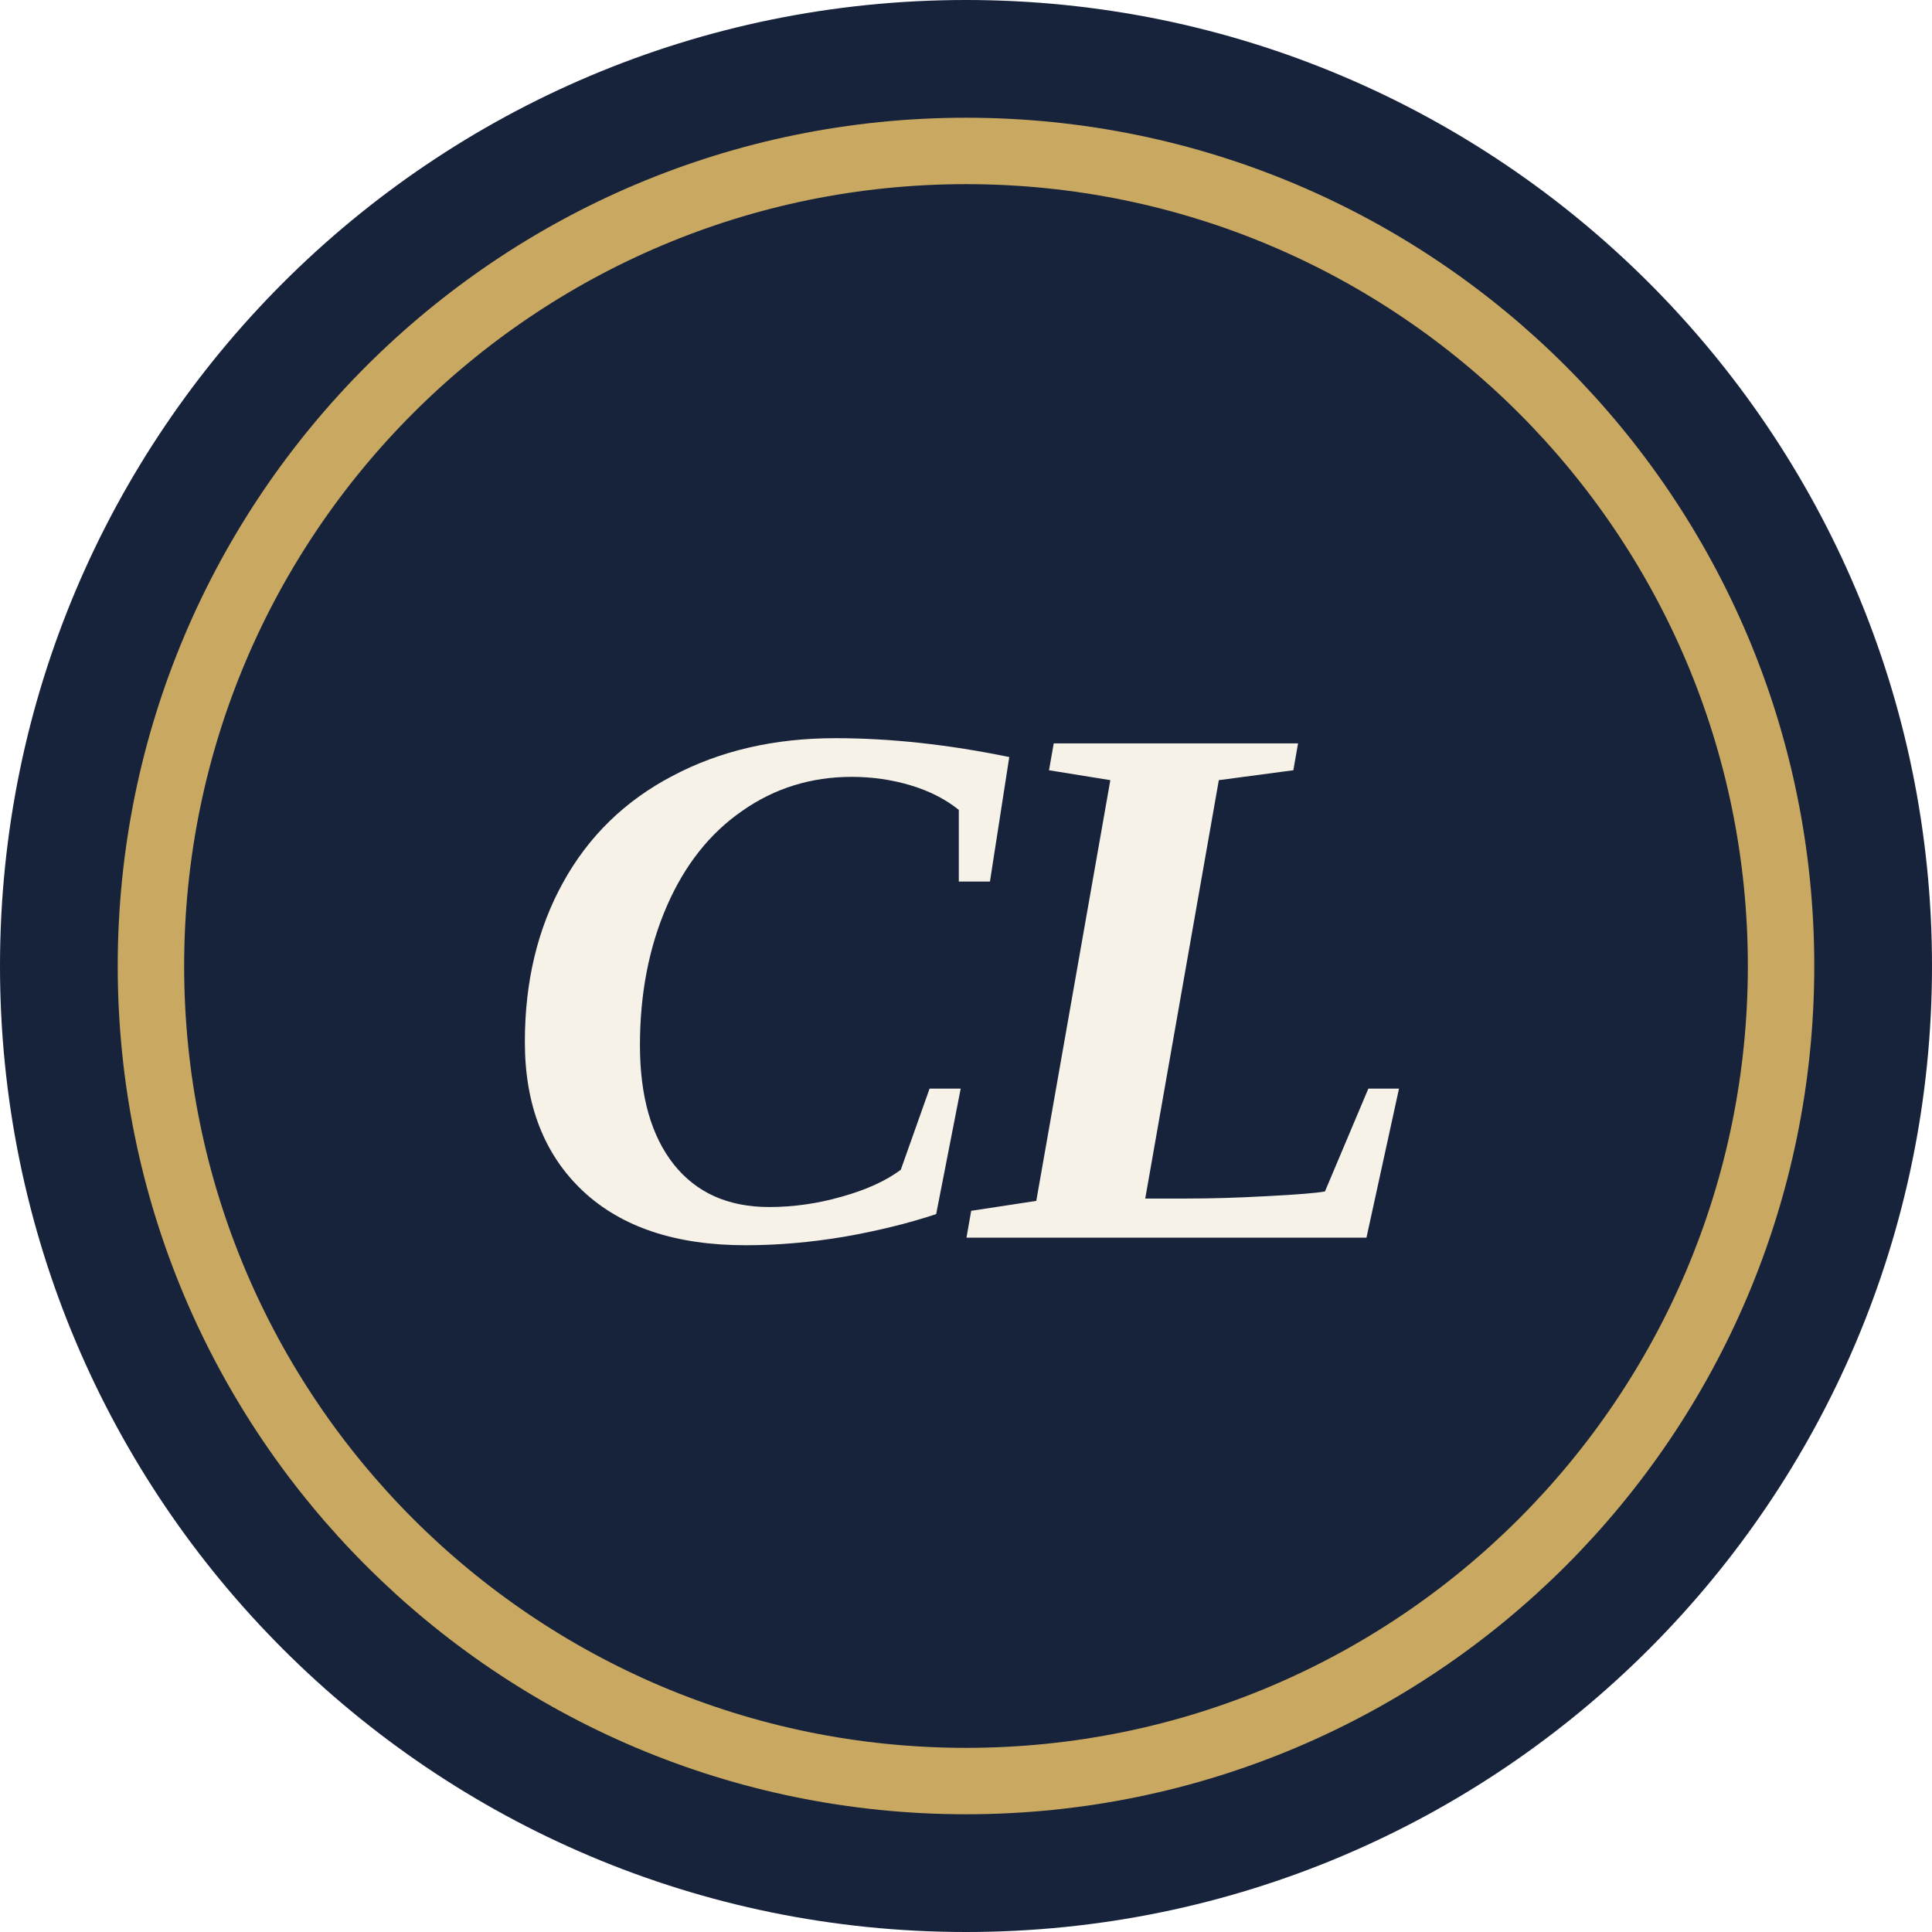
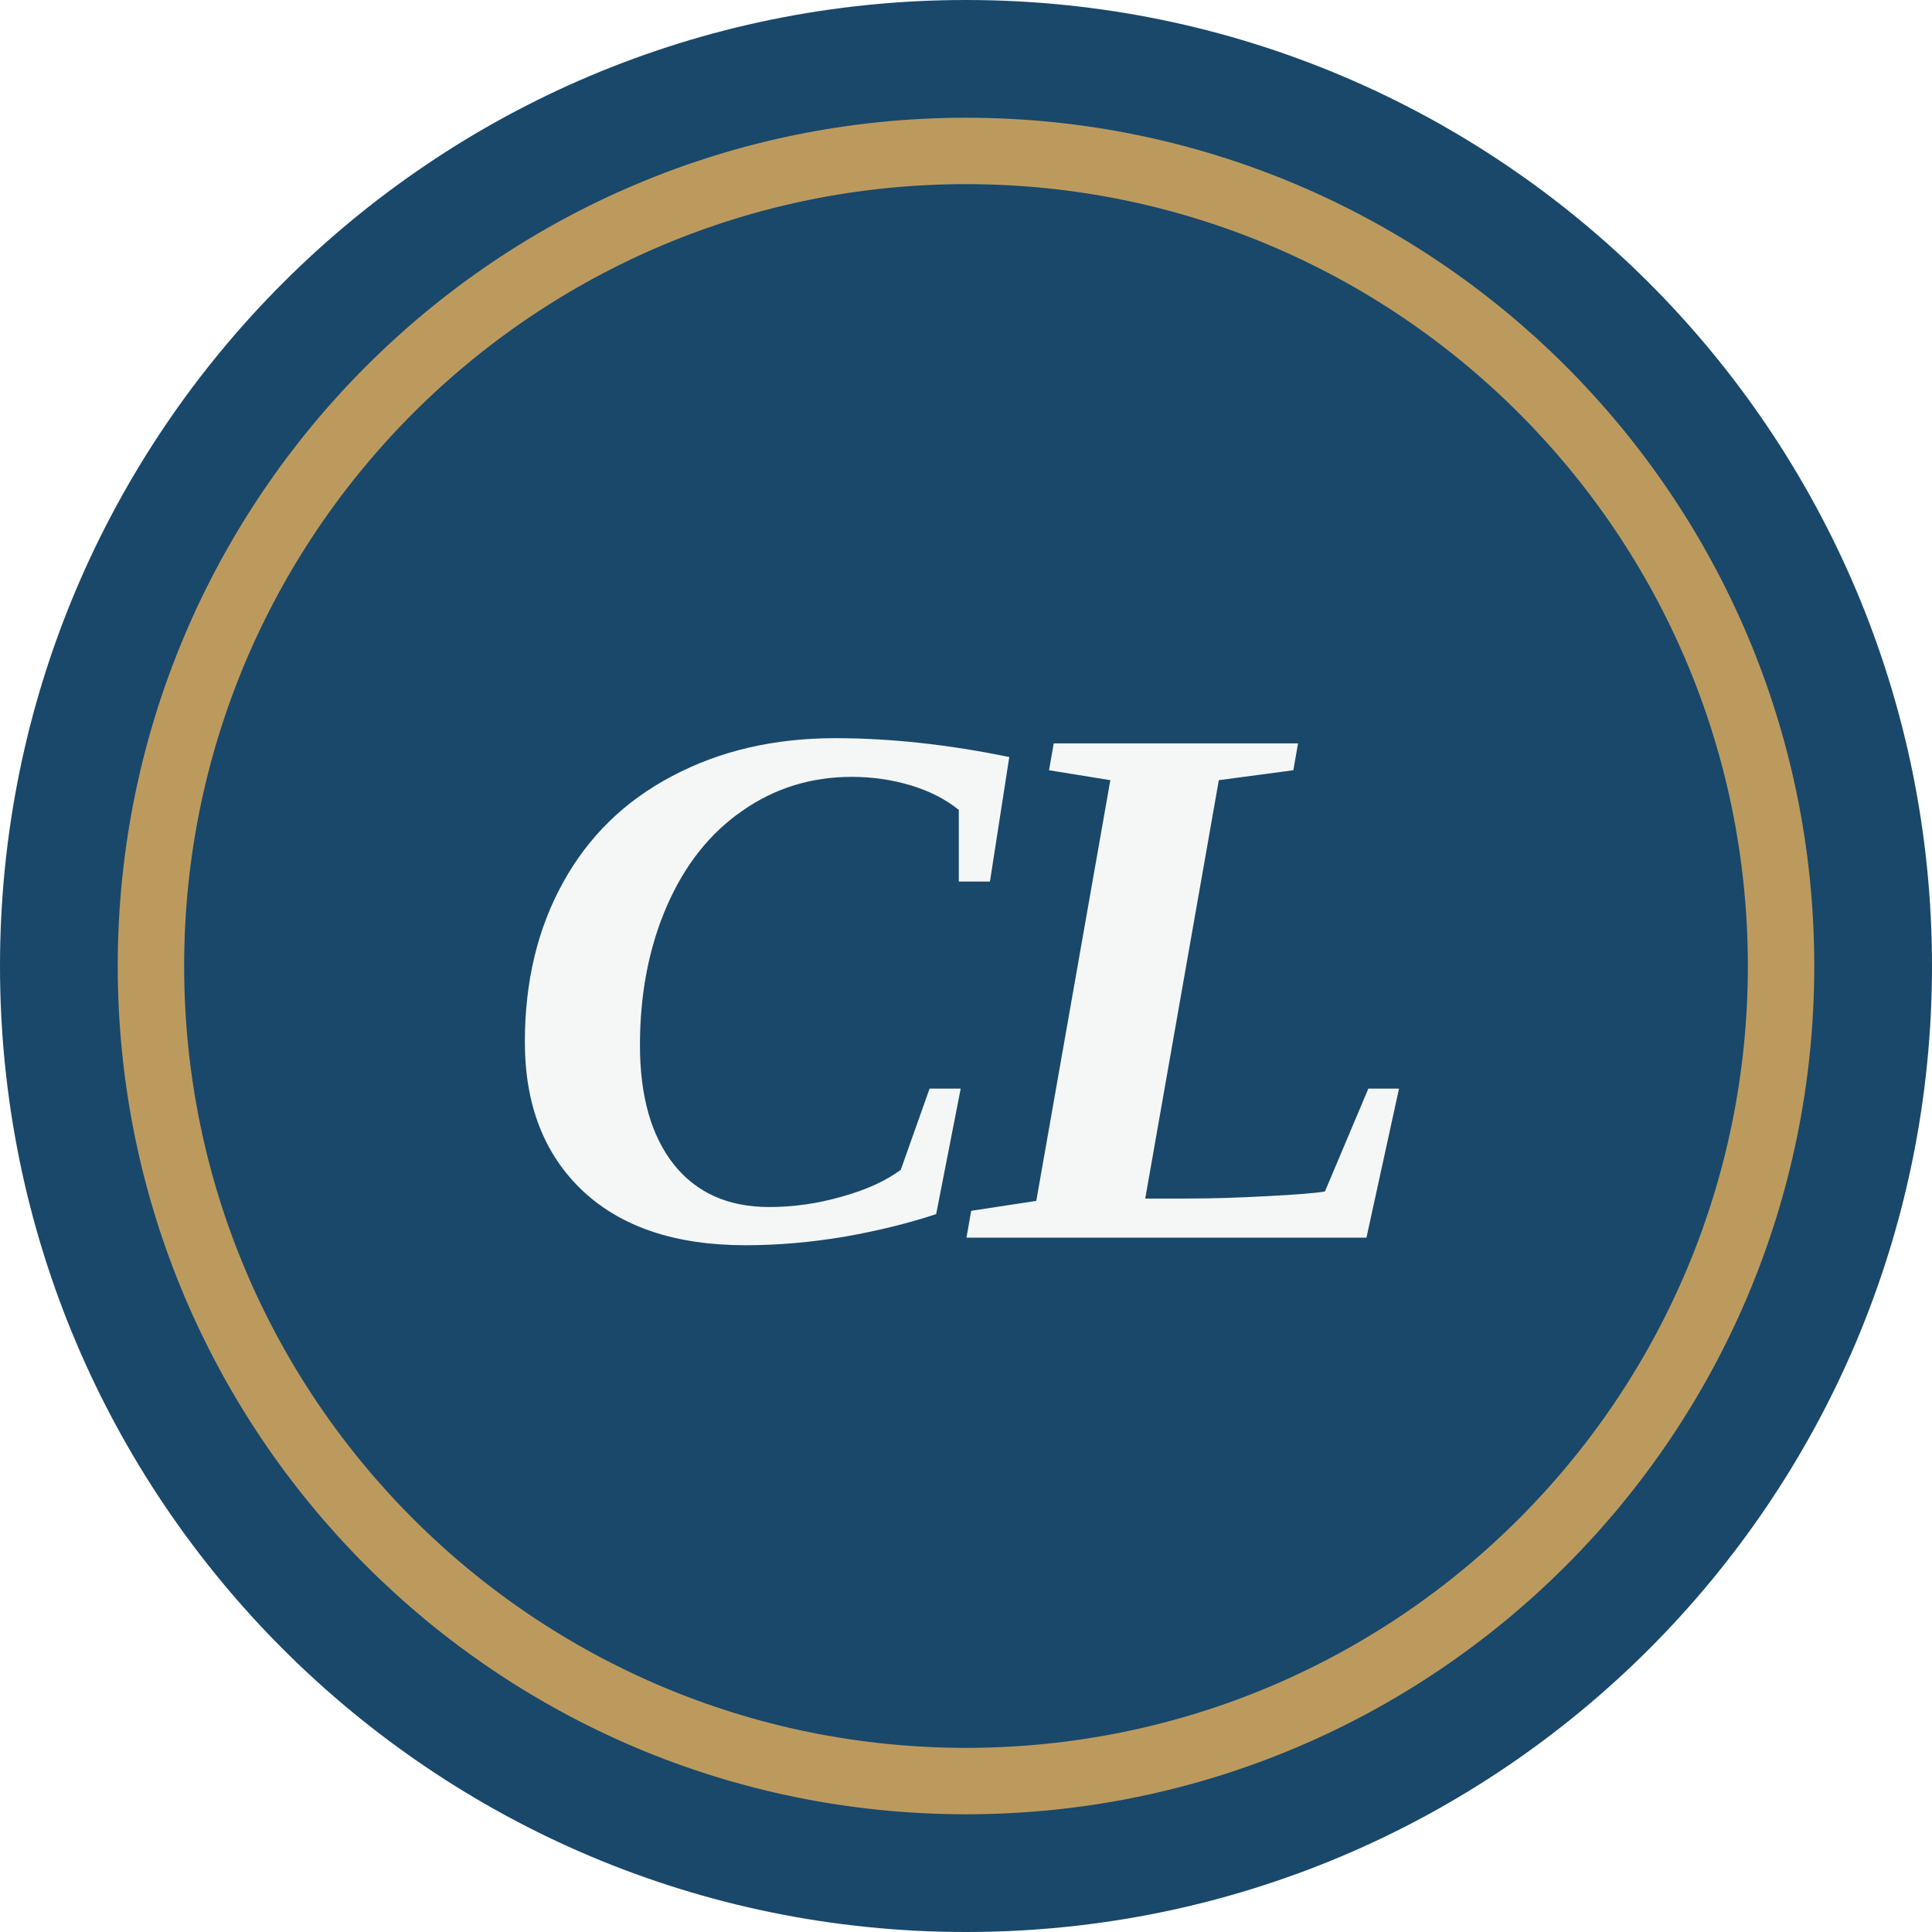
<svg xmlns="http://www.w3.org/2000/svg" viewBox="0 0 64 64">
-   <circle cx="32" cy="32" r="32" fill="#17223B" />
-   <circle cx="32" cy="32" r="27" fill="none" stroke="#C9A961" stroke-width="2.2" />
-   <text x="32" y="41" fill="#F7F2E7" font-family="Georgia, 'Times New Roman', serif" font-style="italic" font-weight="700" font-size="25" text-anchor="middle" letter-spacing="-1">CL</text>
+   <circle cx="32" cy="32" r="32" fill="#19486A" />
+   <circle cx="32" cy="32" r="27" fill="none" stroke="#BC9A5E" stroke-width="2.2" />
+   <text x="32" y="41" fill="#F5F7F6" font-family="Georgia, 'Times New Roman', serif" font-style="italic" font-weight="700" font-size="25" text-anchor="middle" letter-spacing="-1">CL</text>
</svg>
